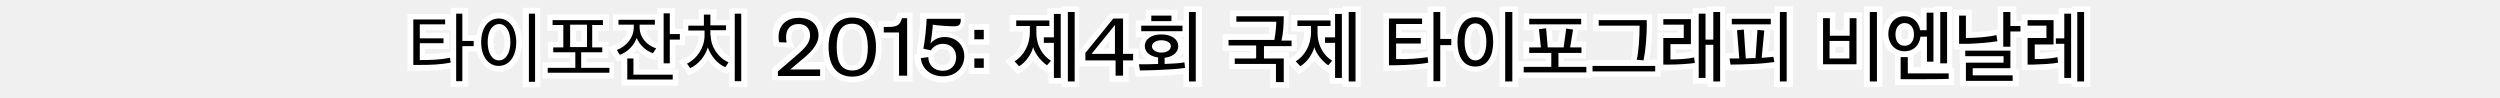
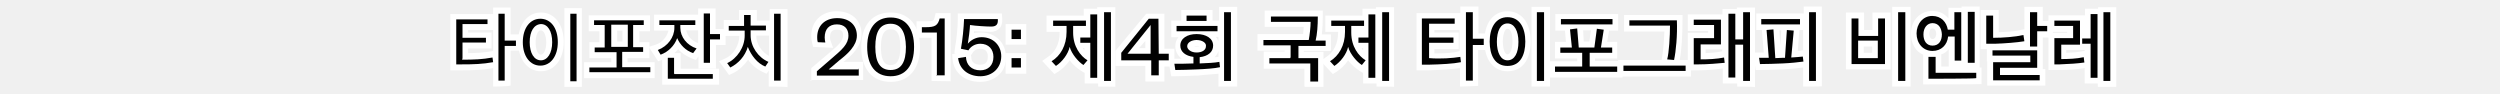
- <svg xmlns="http://www.w3.org/2000/svg" version="1.1" id="Layer_1" x="0px" y="0px" viewBox="11 291 770 30" enable-background="new 11 291 770 30" xml:space="preserve">
+ <svg xmlns="http://www.w3.org/2000/svg" version="1.1" id="Layer_1" x="0px" y="0px" viewBox="-4 291 800 30" enable-background="new -4 291 800 30" xml:space="preserve">
  <g>
-     <path fill="#FFFFFF" d="M149.8,317.8v-5.7c-3.4,0.6-6.2,0.7-9.9,0.7h-3.4v-17.5h13.3v5H142v0.8h7.3v5H142v1.5c2.8,0,5-0.2,7.3-0.6   l0.5-0.1v-13.5h5.4v8.4h3.5v5.1h-3.5v10.8C155.1,317.8,149.8,317.8,149.8,317.8z" />
-     <path fill="#FFFFFF" d="M172,317.9v-24.5h5.4v24.5H172z M164.7,313.1c-4.2,0-7.1-3.7-7.1-9.1s2.9-9.1,7.1-9.1s7.1,3.7,7.1,9.1   S168.9,313.1,164.7,313.1z M164.7,300.3c-1,0-1.7,1.6-1.7,3.8c0,2.2,0.7,3.8,1.7,3.8c0.9,0,1.7-1.6,1.7-3.8   C166.4,301.9,165.6,300.3,164.7,300.3z" />
-     <path fill="#FFFFFF" d="M178.1,315.2v-5h8.5v-1.3h-6.8v-5h3.1v-3.4h-3.3v-5h19v5h-3.3v3.4h3.1v5h-6.8v1.3h8.5v5   C200.3,315.2,178.1,315.2,178.1,315.2z M190.1,303.8v-3.4h-1.7v3.4H190.1z" />
-     <path fill="#FFFFFF" d="M202.4,317.3v-7.8l-1.3,0.5l-2.9-4.5l2.1-0.7c2.1-0.7,3.6-2.6,4-4.4h-4.5v-5h13.7v-1.9h5.4v6.4h3.1v5h-3   v7.3h-5.4v-3.8l-0.8,1.2l-1.3-0.5c-1.7-0.7-3.1-1.6-4.3-2.9c-0.3,0.5-0.7,0.8-1.2,1.3h1.9v4.9h12v5H202.4z M209.9,300.3   c0.3,1.7,1.7,3.3,3.7,4v-4H209.9z" />
-     <path fill="#FFFFFF" d="M235.6,317.8v-5l-0.7,1l-1.3-0.6c-1.7-0.8-3.4-2.1-4.5-3.8c-1.2,1.7-2.8,3.3-4.7,4.2l-1.3,0.6l-3.1-4.3   l1.9-0.9c2.6-1.2,4.3-4.1,4.4-7h-4.9v-5h4.8v-3.1h5.5v3.3h4v-3.6h5.5v24.3C241.1,317.8,235.6,317.8,235.6,317.8z M231.7,302   c0,2.6,1.7,5.1,4,6.3V302H231.7z" />
-     <path fill="#FFFFFF" d="M248.8,316.1v-4l5.6-4.8c2.8-2.3,4.3-3.7,4.3-5.5c0-1.2-0.6-1.7-1.9-1.7c-1,0-2.1,0.2-2.1,2.3   c0,0.3,0,0.7,0.1,0.9l0.9,2.4l-6.2-0.3l-0.3-1.2c-0.2-0.7-0.3-1.5-0.3-2.2c0-4.5,3.1-7.7,7.9-7.7c5.4,0,7.8,3.6,7.8,7.1   c0,3.8-3.1,6.8-5.6,8.7h6.1v5.6h-16.3V316.1z" />
-     <path fill="#FFFFFF" d="M273.5,316.4c-5.7,0-9.1-4.1-9.1-10.8c0-6.8,3.4-10.8,9.1-10.8s9.1,4.1,9.1,10.8   C282.6,312.3,279.2,316.4,273.5,316.4z M273.5,300.1c-0.9,0-3,0-3,5.5c0,5.5,2.1,5.5,3,5.5c0.9,0,3,0,3-5.5   C276.5,300.1,274.5,300.1,273.5,300.1z" />
-     <path fill="#FFFFFF" d="M286.2,316.1v-13.4h-4.7v-5.2h3c2.2,0,2.3-0.1,2.6-1.3l0.3-1.3h4.7v21.2H286.2z" />
-     <path fill="#FFFFFF" d="M301.3,316.4c-4.8,0-8.3-2.9-8.6-7.2l-0.1-1.5l1.2-0.2l-0.5-0.1l0.2-1.7c0.5-2.6,0.9-6.5,0.9-9v-1.7h13.7   l0.1,1.5c0.1,1.3-0.1,2.3-0.8,3.1c-0.7,0.7-1.6,1.2-2.9,1.2c-0.8,0-2.6-0.1-5.1-0.2c0,0.2,0,0.3-0.1,0.6c0.7-0.2,1.4-0.2,2.2-0.2   c4.5,0,7.8,3.1,7.8,7.7C309.6,313.1,306.1,316.4,301.3,316.4z M298.6,308.6c0,1.6,1,2.4,2.8,2.4c2.1,0,2.3-1.5,2.3-2.6   c0-0.7-0.2-2.3-2.3-2.3c-1.4,0-2.1,0.8-2.3,1.2l-0.6,0.9L298.6,308.6z" />
-     <path fill="#FFFFFF" d="M309.3,313.8v-6.4h6.4v6.4H309.3z M309.3,304.8v-6.4h6.4v6.4H309.3z" />
-     <path fill="#FFFFFF" d="M338.1,317.8v-1h-4.2v-3.4l-0.1,0.1l-1.3-0.8c-0.9-0.6-2.2-1.7-3.3-3.1c-1,1.5-2.3,2.7-3.5,3.5l-1.3,0.8   l-3.8-4.1l1.7-1.2c2.4-1.5,3.8-4.4,3.8-7.7v-0.2H322v-5.1h11.6v-2.1h4.2V293h5.6v24.8C343.5,317.8,338.1,317.8,338.1,317.8z    M333.3,305.9c0.1,0.2,0.3,0.5,0.5,0.7v-0.7H333.3z" />
-     <path fill="#FFFFFF" d="M352.7,316.1v-4.7h-9.3v-4.7l9.6-11.6h5.6v10.9h3.1v5.5h-3.1v4.7h-5.8V316.1z M352.7,305.9v-2.2l-1.9,2.2   H352.7z" />
-     <path fill="#FFFFFF" d="M375.5,317.8v-4c-1.9,0.2-4.3,0.3-6.5,0.6h-1c-2.1,0.1-4.2,0.2-5.8,0.2h-1.4l-1-5.4h2.1c0.7,0,1.4,0,2.1,0   c-1.3-0.9-2-2.3-2-3.8c0-1.2,0.3-2.1,1-2.9h-2.2v-5.2h3.1V294h9.7v3.3h2V293h5.6v24.8C381.1,317.8,375.5,317.8,375.5,317.8z    M375.5,306.8c-0.2,0.7-0.6,1.3-1.2,1.9c0.5,0,0.8-0.1,1.2-0.1V306.8z M367.9,305.3c0.2,0.1,0.5,0.1,0.9,0.1c0.3,0,0.7-0.1,0.9-0.1   c-0.2-0.1-0.5-0.1-0.9-0.1S368.2,305.3,367.9,305.3z M374.7,302.4c0.3,0.5,0.6,0.9,0.8,1.4v-1.4H374.7z" />
-     <path fill="#FFFFFF" d="M402.2,317.9v-5.6h-12.6V307h6.5v-0.3h-8.5v-5.2h14.2c0.1-0.7,0.1-1.4,0.2-2.2h-12.2v-5.1h18.1v1.7   c0,2-0.1,4-0.3,5.7h2.8v5.2h-8.5v0.3h6.1V318h-5.7V317.9z" />
-     <path fill="#FFFFFF" d="M424.7,317.8v-1h-4.2v-3.4l-0.1,0.1l-1.3-0.8c-0.9-0.6-2.2-1.7-3.3-3.1c-1,1.5-2.3,2.7-3.5,3.5l-1.3,0.8   l-3.8-4.1l1.7-1.2c2.4-1.5,3.8-4.4,3.8-7.7v-0.2h-4v-5.1h11.6v-2.1h4.2V293h5.6v24.8C430.2,317.8,424.7,317.8,424.7,317.8z    M420,305.9c0.1,0.2,0.3,0.5,0.5,0.7v-0.7H420z" />
-     <path fill="#FFFFFF" d="M450.6,317.8v-5.7c-2.3,0.3-5.7,0.6-9.8,0.7h-3.7v-17.8h13.6v-2h5.6v8.4h3.4v5.2h-3.4v11.2H450.6z    M442.7,307.5c3.4,0,6.1-0.2,7.6-0.7l0.3-0.1v-6.5h-7.9v0.8h7.6v5.2h-7.6V307.5z" />
-     <path fill="#FFFFFF" d="M472.9,317.8V293h5.7v24.8C478.6,317.8,472.9,317.8,472.9,317.8z M465.4,313.1c-4.4,0-7.2-3.6-7.2-9.3   s2.8-9.3,7.2-9.3c4.4,0,7.2,3.6,7.2,9.3C472.6,309.6,470,313.1,465.4,313.1z M465.4,299.9c-1,0-1.5,2.1-1.5,4c0,1.9,0.5,4,1.5,4   s1.6-2,1.6-4C467,301.9,466.6,299.9,465.4,299.9z" />
-     <path fill="#FFFFFF" d="M478.6,315.1v-5.2h8.5V309h-6.9v-5.2h3.4l-0.3-3.5h-3v-5.2h19.5v5.2H497l-0.6,3.5h3.1v5.2h-6.9v0.8h8.6v5.2   H478.6z M490.9,303.8l0.5-3.5h-2.4l0.2,3.5H490.9z" />
-     <path fill="#FFFFFF" d="M499.8,314.7v-5.2h13.5l0.1-0.5c0.3-1.5,0.7-5.2,0.8-8.4h-12.5v-5.2h18.2v1.7c0,4.8-0.3,9.4-0.9,12.3h3.5   v5.2H499.8z" />
-     <path fill="#FFFFFF" d="M536.9,317.8v-1h-4.5v-4.7c-2.1,0.3-5,0.6-7.6,0.6h-3.3V301h6.3v-0.6h-6.3v-5.2h10.8v-1.7h4.5V293h5.6v24.8   C542.5,317.8,536.9,317.8,536.9,317.8z M527.1,307.4c1.7-0.1,3.6-0.2,5.2-0.6v-0.6h-5.2V307.4z" />
-     <path fill="#FFFFFF" d="M557.4,317.8v-5.9c-1.6,0.2-4,0.5-6.3,0.6c-2.9,0.1-5.2,0.2-7,0.2h-1.5l-0.8-5.4c0,0,2.8,0,3.3,0l-0.6-7   h-1.7v-5.2h14.8V293h5.6v24.8C563.1,317.8,557.4,317.8,557.4,317.8z M555.7,306.8c0.6,0,1-0.1,1.4-0.2h0.3v-6.3h-1.2L555.7,306.8z    M550.3,305.1l0.3-4.8h-0.6L550.3,305.1z" />
-     <path fill="#FFFFFF" d="M585.1,317.8V293h5.7v24.8C590.9,317.8,585.1,317.8,585.1,317.8z M570.7,312.5v-17.7h5.6v5.4h2.6v-5.4h5.6   v17.7C584.4,312.5,570.7,312.5,570.7,312.5z M578.9,307.3v-1.9h-2.6v1.9H578.9z" />
-     <path fill="#FFFFFF" d="M594.7,317.2V308c-2.3-1-3.8-3.5-3.8-6.5c0-4.1,2.8-7.1,6.6-7.1c2.1,0,3.8,0.8,5.1,2.3v-3.3h4.1V293h5.6v19   h0.6v5.2C612.9,317.2,594.7,317.2,594.7,317.2z M606.8,311.9v-0.2h-4.1v-5.5c-0.6,0.8-1.4,1.4-2.3,1.7v3.8h6.4V311.9z M597.6,299.8   c-0.8,0-1,1-1,1.7c0,0.1,0,1.7,1,1.7c1,0,1.2-1.3,1.2-1.7C598.8,301.2,598.7,299.8,597.6,299.8z" />
-     <path fill="#FFFFFF" d="M614.7,317.6v-7.6h-0.1v-3.8h-1.9V294h5.6v6.9c2.8-0.1,5.5-0.3,7.3-0.8l0.7-0.1v-7h5.7v4.4h3.1v5.2h-3.1   v9.8h0.8v5.2H614.7z" />
-     <path fill="#FFFFFF" d="M649.1,317.8v-1H645v-4.8c-1.9,0.3-4.4,0.6-7.8,0.6h-3.5V301h5.8v-0.3h-5.8v-5.2h11.4v-2h4.1V293h5.6v24.8   C654.8,317.8,649.1,317.8,649.1,317.8z M639.3,307.3c2-0.1,3.6-0.2,4.9-0.5l0.8-0.1v-0.3h-5.7V307.3z" />
-     <path fill="#010101" d="M140.2,309.5c3.7,0,6.3-0.1,9.4-0.7l0.2,1.5c-3.3,0.6-5.9,0.7-9.9,0.7h-1.6v-14h9.8v1.5h-7.8v4.3h7.3v1.5   h-7.3v5.1H140.2z M156.9,305.2h-3.5V316h-1.9v-20.8h1.9v8.4h3.5V305.2z" />
-     <path fill="#010101" d="M170,304c0,4.4-2.2,7.3-5.4,7.3c-3.1,0-5.4-2.8-5.4-7.3c0-4.4,2.2-7.3,5.4-7.3   C167.8,296.7,170,299.6,170,304z M161.2,304c0,3.4,1.4,5.6,3.5,5.6c2,0,3.5-2.2,3.5-5.6s-1.4-5.6-3.5-5.6   C162.6,298.5,161.2,300.6,161.2,304z M175.8,295.2v21h-1.9v-21C173.9,295.2,175.8,295.2,175.8,295.2z" />
-     <path fill="#010101" d="M198.7,311.9v1.5h-19v-1.5h8.5v-4.8h-6.8v-1.5h3.1v-6.9h-3.3v-1.5h15.5v1.5h-3.3v6.9h3.1v1.5H190v4.8H198.7   z M186.6,305.5h5.2v-6.9h-5.2V305.5z" />
-     <path fill="#010101" d="M212.1,307.4c-2.3-0.8-4.1-2.6-5-4.7c-0.9,2.4-2.8,4.3-5.2,5.2l-0.9-1.5c3.1-1.2,5.2-4,5.2-6.9v-0.9h-4.7   v-1.5h11.2v1.5H208v0.9c0,2.8,2,5.4,5.1,6.4L212.1,307.4z M206.2,314h12v1.5h-14V309h1.9v5H206.2z M220.4,301.6v1.6h-3.1v7.3h-1.9   v-15.4h1.9v6.4H220.4z" />
-     <path fill="#010101" d="M229.9,301.9c0,3.5,2.3,6.9,5.5,8.3l-1,1.5c-2.4-1-4.4-3.4-5.4-6.1c-0.9,2.9-2.9,5.2-5.4,6.4l-1-1.4   c3.1-1.5,5.4-5,5.4-8.6v-1.6H223v-1.5h4.8v-3.4h2v3.3h4.8v1.5h-4.8v1.6H229.9z M239.3,295.2V316h-2v-20.8H239.3z" />
-     <path fill="#010101" d="M263.6,312.3v2.1h-13V313l5-4.3c2.8-2.4,4.9-4.2,4.9-6.8c0-2.1-1.3-3.5-3.6-3.5c-2.4,0-3.8,1.5-3.8,4.1   c0,0.6,0.1,1,0.2,1.6l-2.3-0.1c-0.2-0.6-0.2-1.2-0.2-1.6c0-3.6,2.4-5.9,6.2-5.9c4.1,0,6.1,2.4,6.1,5.4c0,3.1-2.9,5.7-5.4,7.7   l-3.3,2.8H263.6z" />
-     <path fill="#010101" d="M273.5,314.6c-4.7,0-7.3-3.3-7.3-9.1c0-5.8,2.7-9.1,7.3-9.1c4.7,0,7.3,3.3,7.3,9.1   C280.8,311.4,278.1,314.6,273.5,314.6z M273.5,298.3c-3.3,0-4.8,2.4-4.8,7.2c0,4.8,1.5,7.2,4.8,7.2c3.3,0,4.8-2.4,4.8-7.2   C278.2,300.8,276.7,298.3,273.5,298.3z" />
-     <path fill="#010101" d="M287.9,314.4V301h-4.7v-1.7h1.3c2.9,0,3.7-0.6,4.3-2.7h1.6v17.7h-2.6V314.4z" />
-     <path fill="#010101" d="M296.9,308.6c0.1,2.4,1.7,4.2,4.5,4.2c2.4,0,4.1-1.6,4.1-4.2c0-2.3-1.5-4.1-4.1-4.1c-1.7,0-3,0.9-3.7,2   l-2.3-0.5c0.5-2.6,0.9-6.5,1-9.2h10.5c0.1,1.4-0.2,2.3-2,2.3c-1.4,0-4.9-0.2-6.6-0.5c0,1-0.5,4.9-0.7,5.8c0.8-1,2.3-2,4.3-2   c3.8,0,6.1,2.7,6.1,5.9c0,3.6-2.7,6.2-6.5,6.2s-6.5-2.2-6.9-5.6L296.9,308.6z" />
-     <path fill="#010101" d="M311.1,300.2h2.9v2.9h-2.9V300.2z M311.1,309h2.9v2.9h-2.9V309z" />
-     <path fill="#010101" d="M333.5,311.1c-1.5-0.9-3.7-3.4-4.3-5.6c-0.5,2.2-2.3,4.7-4.3,5.9l-1.4-1.5c2.7-1.7,4.7-4.9,4.7-9.1V299   h-4.2v-1.7h10.2v1.7h-4v2c0,4.4,2.2,7.3,4.5,8.7L333.5,311.1z M335.6,315v-10.8h-3.1v-1.7h3.1v-7.2h2.1V315H335.6z M339.9,316   v-21.3h2.1v21.4h-2.1V316z" />
-     <path fill="#010101" d="M356.9,307.6h3.1v2h-3.1v4.7h-2.3v-4.7h-9.3v-2.3l8.6-10.6h3V307.6z M347.2,307.6h7.2v-8.9L347.2,307.6z" />
-     <path fill="#010101" d="M368.9,312.5c-2.3,0.1-4.9,0.2-6.8,0.2l-0.3-1.9c1.7,0,3.8,0,5.9-0.1v-2c-2.4-0.3-4.1-1.6-4.1-3.5   c0-2.2,2.1-3.6,5.1-3.6c3,0,5.2,1.4,5.2,3.6c0,1.9-1.6,3.3-4.2,3.6v1.9c2.3-0.1,4.7-0.2,6.1-0.5l0.2,1.7   C374.3,312.2,371.4,312.4,368.9,312.5z M362.5,300.6v-1.7h12.7v1.7H362.5z M365.6,297.5v-1.7h6.2v1.7H365.6z M368.7,303.4   c-1.6,0-2.9,0.8-2.9,1.9c0,1,1.2,1.9,2.9,1.9c1.7,0,2.9-0.8,2.9-1.9C371.8,304.3,370.5,303.4,368.7,303.4z M377.2,316v-21.3h2.1   v21.4h-2.1V316z" />
-     <path fill="#010101" d="M397.9,308.8V305h-8.5v-1.7h14.1c0.3-1.5,0.6-4.1,0.6-5.6h-12.3v-1.7h14.6c0,2.8-0.2,5.4-0.7,7.5h3.1v1.7   h-8.5v3.8h6.1v7.3H404v-5.6h-12.7v-1.7h6.5V308.8z" />
-     <path fill="#010101" d="M420.1,311.1c-1.5-0.9-3.7-3.4-4.3-5.6c-0.5,2.2-2.3,4.7-4.3,5.9l-1.4-1.5c2.7-1.7,4.7-4.9,4.7-9.1V299   h-4.2v-1.7h10.2v1.7h-4v2c0,4.4,2.2,7.3,4.5,8.7L420.1,311.1z M422.2,315v-10.8h-3.1v-1.7h3.1v-7.2h2.1V315H422.2z M426.4,316   v-21.3h2.1v21.4h-2.1V316z" />
-     <path fill="#010101" d="M450.7,308.6l0.2,1.7c-2.3,0.5-6.1,0.7-10.1,0.8h-2v-14.4h10.2v1.7h-8v4.3h7.6v1.7h-7.6v4.8   C444.6,309.3,448.4,309,450.7,308.6z M454.6,303h3.4v1.9h-3.4V316h-2.1v-21.3h2.1V303z" />
-     <path fill="#010101" d="M465.4,296.3c3.8,0,5.5,3.3,5.5,7.6c0,4.2-1.6,7.6-5.5,7.6s-5.5-3.4-5.5-7.6   C459.9,299.6,461.7,296.3,465.4,296.3z M465.4,298.2c-2.2,0-3.3,2.4-3.3,5.7c0,3.3,1.2,5.7,3.3,5.7c2.2,0,3.4-2.3,3.4-5.7   C468.8,300.5,467.6,298.2,465.4,298.2z M474.6,316v-21.3h2.2v21.4h-2.2V316z" />
-     <path fill="#010101" d="M491,307.3v4.3h8.6v1.7h-19.3v-1.7h8.5v-4.3H482v-1.7h3.6l-0.6-5.6l2.2-0.3l0.5,5.9h4.9l0.8-5.8l2.1,0.3   l-0.9,5.5h3.5v1.7H491z M482,298.5v-1.7H498v1.7H482z" />
-     <path fill="#010101" d="M501.5,313v-1.7h19.3v1.7H501.5z M517.2,309.6l-2.1-0.2c0.6-2.1,0.9-7.3,0.9-10.5h-12.6v-1.7h14.8   C518.3,301.9,517.8,306.9,517.2,309.6z" />
-     <path fill="#010101" d="M524.8,310.9h-1.5v-8.2h6.3v-4.1h-6.3v-1.7h8.5v7.7h-6.3v4.7c2.2,0,5.1-0.1,7.3-0.6l0.2,1.7   C530.9,310.7,527.6,310.9,524.8,310.9z M538.7,316v-11.2h-2.4V315h-2.1v-19.8h2.1v8h2.4v-8.5h2.1v21.4h-2.1V316z" />
-     <path fill="#010101" d="M557.5,310.1c-1.5,0.2-4,0.5-6.5,0.6c-2.4,0.1-4.9,0.2-7,0.2l-0.3-1.9c1,0,2,0,3,0l-0.7-8.7l2.1-0.2   l0.6,8.9l2.2-0.1c0.2,0,0.5,0,0.8,0l0.6-8.7l2.1,0.2l-0.8,8.4c1.5-0.1,2.8-0.2,3.6-0.3L557.5,310.1z M544.4,298.5v-1.7h12v1.7   H544.4z M559.2,316v-21.3h2.1v21.4h-2.1V316z" />
-     <path fill="#010101" d="M572.5,310.8v-14.2h2.1v5.4h6.1v-5.4h2.1v14.2C582.7,310.8,572.5,310.8,572.5,310.8z M580.6,303.6h-6.1v5.4   h6.1V303.6z M586.9,316v-21.3h2.2v21.4h-2.2V316z" />
-     <path fill="#010101" d="M604.5,310v-7.7h-2c-0.3,2.6-2.1,4.5-4.9,4.5c-3,0-5-2.4-5-5.4c0-2.9,1.9-5.4,4.9-5.4   c2.8,0,4.5,1.9,4.9,4.3h2v-5.4h2.1V310C606.5,310,604.5,310,604.5,310z M597.6,298.1c-1.7,0-2.8,1.5-2.8,3.5c0,2,1,3.5,2.8,3.5   c1.9,0,2.9-1.5,2.9-3.5C600.5,299.6,599.5,298.1,597.6,298.1z M596.4,315.4v-6.8h2.2v5h12.6v1.7   C611.2,315.4,596.4,315.4,596.4,315.4z M608.6,310.5v-15.8h2.1v15.8C610.7,310.5,608.6,310.5,608.6,310.5z" />
-     <path fill="#010101" d="M617.1,304.5c-0.9,0-1.9,0-2.7,0v-8.7h2.1v6.9c3.1,0,6.9-0.3,9.4-0.9c0.1,0.6,0.2,1.2,0.3,1.9   C623.9,304.1,620.1,304.4,617.1,304.5z M616.5,315.9v-5.6h11.6v-2h-11.8v-1.7h13.9v5.4h-11.6v2.2h12.3v1.7H616.5z M630.2,300.9v4.5   H628v-10.7h2.2v4.3h3.1v1.7h-3.1V300.9z" />
-     <path fill="#010101" d="M637.2,310.9h-1.7v-8.2h5.8v-3.8h-5.8v-1.7h8v7.5h-5.8v4.5c2.2,0,4.8-0.1,7-0.6c0.1,0.6,0.1,1.2,0.2,1.7   C642.9,310.7,640,310.8,637.2,310.9z M646.8,315v-10.5h-2.6v-1.7h2.6v-7.6h2.1V315H646.8z M650.8,316v-21.3h2.1v21.4h-2.1V316z" />
+     <path fill="#FFFFFF" d="M153.8,318.7v-5.9c-3.5,0.6-6.4,0.7-10.2,0.7h-3.5v-18h13.7v5.1h-8v0.8h7.5v5.1h-7.5v1.5   c2.9,0,5.1-0.2,7.5-0.6l0.5-0.1v-13.9h5.6v8.6h3.6v5.2h-3.6v11.1C159.2,318.7,153.8,318.7,153.8,318.7z" />
+     <path fill="#FFFFFF" d="M176.6,318.8v-25.2h5.6v25.2H176.6z M169.1,313.8c-4.3,0-7.3-3.8-7.3-9.4c0-5.6,3-9.4,7.3-9.4   c4.3,0,7.3,3.8,7.3,9.4C176.4,310,173.4,313.8,169.1,313.8z M169.1,300.7c-1,0-1.7,1.6-1.7,3.9c0,2.3,0.7,3.9,1.7,3.9   c0.9,0,1.7-1.6,1.7-3.9C170.8,302.3,170,300.7,169.1,300.7z" />
+     <path fill="#FFFFFF" d="M182.9,316v-5.1h8.7v-1.3h-7v-5.1h3.2v-3.5h-3.4v-5.1H204v5.1h-3.4v3.5h3.2v5.1h-7v1.3h8.7v5.1   C205.7,316,182.9,316,182.9,316z M195.2,304.3v-3.5h-1.7v3.5H195.2z" />
+     <path fill="#FFFFFF" d="M207.9,318.1v-8l-1.3,0.5l-3-4.6l2.2-0.7c2.2-0.7,3.7-2.7,4.1-4.5h-4.6v-5.1h14.1v-2h5.6v6.6h3.2v5.1h-3.1   v7.5h-5.6V309l-0.8,1.2l-1.3-0.5c-1.7-0.7-3.2-1.6-4.4-3c-0.3,0.5-0.7,0.8-1.2,1.3h2v5h12.3v5.1h-18V318.1z M215.6,300.7   c0.3,1.7,1.7,3.4,3.8,4.1v-4.1H215.6z" />
+     <path fill="#FFFFFF" d="M242,318.7v-5.1l-0.7,1l-1.3-0.6c-1.7-0.8-3.5-2.2-4.6-3.9c-1.2,1.7-2.9,3.4-4.8,4.3l-1.3,0.6l-3.2-4.4   l2-0.9c2.7-1.2,4.4-4.2,4.5-7.2h-5v-5.1h4.9v-3.2h5.7v3.4h4.1v-3.7h5.7v25C247.7,318.7,242,318.7,242,318.7z M238,302.4   c0,2.7,1.7,5.2,4.1,6.5v-6.5H238z" />
+     <path fill="#FFFFFF" d="M255.6,316.9v-4.1l5.8-4.9c2.9-2.4,4.4-3.8,4.4-5.7c0-1.2-0.6-1.7-2-1.7c-1,0-2.2,0.2-2.2,2.4   c0,0.3,0,0.7,0.1,0.9l0.9,2.5l-6.4-0.3l-0.3-1.2c-0.2-0.7-0.3-1.5-0.3-2.3c0-4.6,3.2-7.9,8.1-7.9c5.6,0,8,3.7,8,7.3   c0,3.9-3.2,7-5.8,8.9h6.3v5.8h-16.8V316.9z" />
+     <path fill="#FFFFFF" d="M281,317.2c-5.9,0-9.4-4.2-9.4-11.1c0-7,3.5-11.1,9.4-11.1c5.9,0,9.4,4.2,9.4,11.1   C290.4,313,286.9,317.2,281,317.2z M281,300.4c-0.9,0-3.1,0-3.1,5.7c0,5.7,2.2,5.7,3.1,5.7c0.9,0,3.1,0,3.1-5.7   C284.1,300.4,282,300.4,281,300.4z" />
+     <path fill="#FFFFFF" d="M294.1,316.9v-13.8h-4.8v-5.3h3.1c2.3,0,2.4-0.1,2.7-1.3l0.3-1.3h4.8v21.8L294.1,316.9L294.1,316.9z" />
+     <path fill="#FFFFFF" d="M309.6,317.2c-4.9,0-8.5-3-8.8-7.4l-0.1-1.5l1.2-0.2l-0.5-0.1l0.2-1.7c0.5-2.7,0.9-6.7,0.9-9.3v-1.7h14.1   l0.1,1.5c0.1,1.3-0.1,2.4-0.8,3.2c-0.7,0.7-1.6,1.2-3,1.2c-0.8,0-2.7-0.1-5.2-0.2c0,0.2,0,0.3-0.1,0.6c0.7-0.2,1.4-0.2,2.3-0.2   c4.6,0,8,3.2,8,7.9C318.1,313.8,314.5,317.2,309.6,317.2z M306.8,309.2c0,1.6,1,2.5,2.9,2.5c2.2,0,2.4-1.5,2.4-2.7   c0-0.7-0.2-2.4-2.4-2.4c-1.4,0-2.2,0.8-2.4,1.2l-0.6,0.9L306.8,309.2z" />
+     <path fill="#FFFFFF" d="M317.8,314.5V308h6.6v6.6H317.8z M317.8,305.3v-6.6h6.6v6.6H317.8z" />
+     <path fill="#FFFFFF" d="M347.4,318.7v-1h-4.3v-3.5l-0.1,0.1l-1.3-0.8c-0.9-0.6-2.3-1.7-3.4-3.2c-1,1.5-2.4,2.8-3.6,3.6l-1.3,0.8   l-3.9-4.2l1.7-1.2c2.5-1.5,3.9-4.5,3.9-7.9v-0.2h-4.2v-5.2h11.9v-2.2h4.3v-0.5h5.8v25.5C353,318.7,347.4,318.7,347.4,318.7z    M342.5,306.4c0.1,0.2,0.3,0.5,0.5,0.7v-0.7H342.5z" />
+     <path fill="#FFFFFF" d="M362.5,316.9v-4.8h-9.6v-4.8l9.9-11.9h5.8v11.2h3.2v5.7h-3.2v4.8h-6v-0.1H362.5z M362.5,306.4v-2.3l-2,2.3   H362.5z" />
+     <path fill="#FFFFFF" d="M385.9,318.7v-4.1c-2,0.2-4.4,0.3-6.7,0.6h-1c-2.2,0.1-4.3,0.2-6,0.2h-1.4l-1-5.6h2.2c0.7,0,1.4,0,2.2,0   c-1.3-0.9-2.1-2.4-2.1-3.9c0-1.2,0.3-2.2,1-3h-2.3v-5.3h3.2v-3.4h10v3.4h2.1v-4.4h5.8v25.5C391.7,318.7,385.9,318.7,385.9,318.7z    M385.9,307.3c-0.2,0.7-0.6,1.3-1.2,2c0.5,0,0.8-0.1,1.2-0.1V307.3z M378.1,305.8c0.2,0.1,0.5,0.1,0.9,0.1c0.3,0,0.7-0.1,0.9-0.1   c-0.2-0.1-0.5-0.1-0.9-0.1C378.6,305.7,378.4,305.8,378.1,305.8z M385.1,302.8c0.3,0.5,0.6,0.9,0.8,1.4v-1.4H385.1z" />
+     <path fill="#FFFFFF" d="M413.4,318.8V313h-13v-5.5h6.7v-0.3h-8.7v-5.3H413c0.1-0.7,0.1-1.4,0.2-2.3h-12.5v-5.2h18.6v1.7   c0,2.1-0.1,4.1-0.3,5.9h2.9v5.3h-8.7v0.3h6.3v11.2h-5.9v-0.1H413.4z" />
+     <path fill="#FFFFFF" d="M436.5,318.7v-1h-4.3v-3.5l-0.1,0.1l-1.3-0.8c-0.9-0.6-2.3-1.7-3.4-3.2c-1,1.5-2.4,2.8-3.6,3.6l-1.3,0.8   l-3.9-4.2l1.7-1.2c2.5-1.5,3.9-4.5,3.9-7.9v-0.2h-4.1v-5.2H432v-2.2h4.3v-0.5h5.8v25.5C442.2,318.7,436.5,318.7,436.5,318.7z    M431.7,306.4c0.1,0.2,0.3,0.5,0.5,0.7v-0.7H431.7z" />
+     <path fill="#FFFFFF" d="M463.2,318.7v-5.9c-2.4,0.3-5.9,0.6-10.1,0.7h-3.8v-18.3h14v-2.1h5.8v8.6h3.5v5.3H469v11.5L463.2,318.7   L463.2,318.7z M455,308.1c3.5,0,6.3-0.2,7.8-0.7l0.3-0.1v-6.7H455v0.8h7.8v5.3H455V308.1z" />
+     <path fill="#FFFFFF" d="M486.1,318.7v-25.5h5.9v25.5H486.1z M478.4,313.8c-4.5,0-7.4-3.7-7.4-9.6c0-5.9,2.9-9.6,7.4-9.6   s7.4,3.7,7.4,9.6C485.8,310.2,483.1,313.8,478.4,313.8z M478.4,300.2c-1,0-1.5,2.2-1.5,4.1s0.5,4.1,1.5,4.1s1.6-2.1,1.6-4.1   S479.6,300.2,478.4,300.2z" />
+     <path fill="#FFFFFF" d="M492,315.9v-5.3h8.7v-0.9h-7.1v-5.3h3.5l-0.3-3.6h-3.1v-5.3h20.1v5.3h-2.9l-0.6,3.6h3.2v5.3h-7.1v0.8h8.8   v5.3H492V315.9z M504.6,304.3l0.5-3.6h-2.5l0.2,3.6H504.6z" />
+     <path fill="#FFFFFF" d="M513.8,315.5v-5.3h13.9l0.1-0.5c0.3-1.5,0.7-5.3,0.8-8.6h-12.9v-5.3h18.7v1.7c0,4.9-0.3,9.7-0.9,12.7h3.6   v5.3h-23.3V315.5z" />
+     <path fill="#FFFFFF" d="M551.9,318.7v-1h-4.6v-4.8c-2.2,0.3-5.1,0.6-7.8,0.6h-3.4v-12h6.5v-0.6h-6.5v-5.3h11.1v-1.7h4.6v-0.5h5.8   v25.5C557.7,318.7,551.9,318.7,551.9,318.7z M541.8,308c1.7-0.1,3.7-0.2,5.3-0.6v-0.6h-5.3V308z" />
+     <path fill="#FFFFFF" d="M573,318.7v-6.1c-1.6,0.2-4.1,0.5-6.5,0.6c-3,0.1-5.3,0.2-7.2,0.2h-1.5l-0.8-5.6c0,0,2.9,0,3.4,0l-0.6-7.2   H558v-5.3h15.2v-2.2h5.8v25.5C578.9,318.7,573,318.7,573,318.7z M571.3,307.3c0.6,0,1-0.1,1.4-0.2h0.3v-6.5h-1.2L571.3,307.3z    M565.7,305.6l0.3-4.9h-0.6L565.7,305.6z" />
+     <path fill="#FFFFFF" d="M601.5,318.7v-25.5h5.9v25.5C607.5,318.7,601.5,318.7,601.5,318.7z M586.7,313.2V295h5.8v5.6h2.7V295h5.8   v18.2C600.8,313.2,586.7,313.2,586.7,313.2z M595.1,307.9v-2h-2.7v2H595.1z" />
+     <path fill="#FFFFFF" d="M611.4,318v-9.5c-2.4-1-3.9-3.6-3.9-6.7c0-4.2,2.9-7.3,6.8-7.3c2.2,0,3.9,0.8,5.2,2.4v-3.4h4.2v-0.4h5.8   v19.5h0.6v5.3C630.1,318,611.4,318,611.4,318z M623.8,312.6v-0.2h-4.2v-5.7c-0.6,0.8-1.4,1.4-2.4,1.7v3.9h6.6L623.8,312.6   L623.8,312.6z M614.4,300.1c-0.8,0-1,1-1,1.7c0,0.1,0,1.7,1,1.7s1.2-1.3,1.2-1.7C615.6,301.6,615.5,300.1,614.4,300.1z" />
+     <path fill="#FFFFFF" d="M631.9,318.4v-7.8h-0.1v-3.9h-2v-12.5h5.8v7.1c2.9-0.1,5.7-0.3,7.5-0.8l0.7-0.1v-7.2h5.9v4.5h3.2v5.3h-3.2   v10.1h0.8v5.3H631.9z" />
+     <path fill="#FFFFFF" d="M667.3,318.7v-1h-4.2v-4.9c-2,0.3-4.5,0.6-8,0.6h-3.6v-11.9h6v-0.3h-6v-5.3h11.7v-2.1h4.2v-0.5h5.8v25.5   H667.3z M657.3,307.9c2.1-0.1,3.7-0.2,5-0.5l0.8-0.1v-0.3h-5.9V307.9z" />
+     <path fill="#010101" d="M143.9,310.1c3.8,0,6.5-0.1,9.7-0.7l0.2,1.5c-3.4,0.6-6.1,0.7-10.2,0.7h-1.6v-14.4H152v1.5h-8v4.4h7.5v1.5   H144v5.2h-0.1V310.1z M161.1,305.7h-3.6v11.1h-2v-21.4h2v8.6h3.6V305.7z" />
+     <path fill="#010101" d="M174.5,304.5c0,4.5-2.3,7.5-5.6,7.5c-3.2,0-5.6-2.9-5.6-7.5c0-4.5,2.3-7.5,5.6-7.5S174.5,299.9,174.5,304.5   z M165.5,304.5c0,3.5,1.4,5.8,3.6,5.8c2.1,0,3.6-2.3,3.6-5.8c0-3.5-1.4-5.8-3.6-5.8C166.9,298.8,165.5,301,165.5,304.5z    M180.5,295.4V317h-2v-21.6C178.6,295.4,180.5,295.4,180.5,295.4z" />
+     <path fill="#010101" d="M204.1,312.6v1.5h-19.5v-1.5h8.7v-4.9h-7v-1.5h3.2V299h-3.4v-1.5H202v1.5h-3.4v7.1h3.2v1.5h-6.7v4.9H204.1z    M191.6,306h5.3v-7.1h-5.3V306z" />
+     <path fill="#010101" d="M217.8,308c-2.4-0.8-4.2-2.7-5.1-4.8c-0.9,2.5-2.9,4.4-5.3,5.3l-0.9-1.5c3.2-1.2,5.3-4.1,5.3-7.1v-0.9h-4.8   v-1.5h11.5v1.5h-4.8v0.9c0,2.9,2.1,5.6,5.2,6.6L217.8,308z M211.8,314.7h12.3v1.5h-14.4v-6.7h2v5.1H211.8z M226.4,302v1.6h-3.2v7.5   h-2v-15.8h2v6.6h3.2V302z" />
+     <path fill="#010101" d="M236.2,302.3c0,3.6,2.4,7.1,5.7,8.5l-1,1.5c-2.5-1-4.5-3.5-5.6-6.3c-0.9,3-3,5.3-5.6,6.6l-1-1.4   c3.2-1.5,5.6-5.1,5.6-8.8v-1.6h-5.1v-1.5h4.9v-3.5h2.1v3.4h4.9v1.5h-4.9v1.6L236.2,302.3L236.2,302.3z M245.8,295.4v21.4h-2.1   v-21.4H245.8z" />
+     <path fill="#010101" d="M270.8,313v2.2h-13.4v-1.4l5.1-4.4c2.9-2.5,5-4.3,5-7c0-2.2-1.3-3.6-3.7-3.6c-2.5,0-3.9,1.5-3.9,4.2   c0,0.6,0.1,1,0.2,1.6l-2.4-0.1c-0.2-0.6-0.2-1.2-0.2-1.6c0-3.7,2.5-6.1,6.4-6.1c4.2,0,6.3,2.5,6.3,5.6c0,3.2-3,5.9-5.6,7.9   l-3.4,2.9h9.5V313z" />
+     <path fill="#010101" d="M281,315.4c-4.8,0-7.5-3.4-7.5-9.4c0-6,2.8-9.4,7.5-9.4c4.8,0,7.5,3.4,7.5,9.4   C288.5,312.1,285.7,315.4,281,315.4z M281,298.6c-3.4,0-4.9,2.5-4.9,7.4c0,4.9,1.5,7.4,4.9,7.4c3.4,0,4.9-2.5,4.9-7.4   C285.8,301.2,284.3,298.6,281,298.6z" />
+     <path fill="#010101" d="M295.8,315.2v-13.8H291v-1.7h1.3c3,0,3.8-0.6,4.4-2.8h1.6v18.2h-2.7v0.1H295.8z" />
+     <path fill="#010101" d="M305.1,309.2c0.1,2.5,1.7,4.3,4.6,4.3c2.5,0,4.2-1.6,4.2-4.3c0-2.4-1.5-4.2-4.2-4.2c-1.7,0-3.1,0.9-3.8,2.1   l-2.4-0.5c0.5-2.7,0.9-6.7,1-9.5h10.8c0.1,1.4-0.2,2.4-2.1,2.4c-1.4,0-5-0.2-6.8-0.5c0,1-0.5,5-0.7,6c0.8-1,2.4-2.1,4.4-2.1   c3.9,0,6.3,2.8,6.3,6.1c0,3.7-2.8,6.4-6.7,6.4s-6.7-2.3-7.1-5.8L305.1,309.2z" />
+     <path fill="#010101" d="M319.7,300.5h3v3h-3V300.5z M319.7,309.6h3v3h-3V309.6z" />
+     <path fill="#010101" d="M342.7,311.8c-1.5-0.9-3.8-3.5-4.4-5.8c-0.5,2.3-2.4,4.8-4.4,6.1l-1.4-1.5c2.8-1.7,4.8-5,4.8-9.4v-1.9h-4.3   v-1.7h10.5v1.7h-4.1v2.1c0,4.5,2.3,7.5,4.6,8.9L342.7,311.8z M344.9,315.8v-11.1h-3.2v-1.7h3.2v-7.4h2.2v20.3H344.9z M349.3,316.8   v-21.9h2.2v22h-2.2V316.8z" />
+     <path fill="#010101" d="M366.8,308.2h3.2v2.1h-3.2v4.8h-2.4v-4.8h-9.6v-2.4l8.8-10.9h3.1L366.8,308.2L366.8,308.2z M356.8,308.2   h7.4V299L356.8,308.2z" />
+     <path fill="#010101" d="M379.1,313.2c-2.4,0.1-5,0.2-7,0.2l-0.3-2c1.7,0,3.9,0,6.1-0.1v-2.1c-2.5-0.3-4.2-1.6-4.2-3.6   c0-2.3,2.2-3.7,5.2-3.7c3.1,0,5.3,1.4,5.3,3.7c0,2-1.6,3.4-4.3,3.7v2c2.4-0.1,4.8-0.2,6.3-0.5l0.2,1.7   C384.7,312.9,381.7,313.1,379.1,313.2z M372.5,301v-1.7h13.1v1.7H372.5z M375.7,297.8V296h6.4v1.7H375.7z M378.9,303.8   c-1.6,0-3,0.8-3,2c0,1,1.2,2,3,2s3-0.8,3-2C382.1,304.8,380.8,303.8,378.9,303.8z M387.7,316.8v-21.9h2.2v22h-2.2V316.8z" />
+     <path fill="#010101" d="M409,309.4v-3.9h-8.7v-1.7h14.5c0.3-1.5,0.6-4.2,0.6-5.8h-12.7v-1.7h15c0,2.9-0.2,5.6-0.7,7.7h3.2v1.7h-8.7   v3.9h6.3v7.5h-2.5v-5.8h-13.1v-1.7h6.7v-0.2H409z" />
+     <path fill="#010101" d="M431.8,311.8c-1.5-0.9-3.8-3.5-4.4-5.8c-0.5,2.3-2.4,4.8-4.4,6.1l-1.4-1.5c2.8-1.7,4.8-5,4.8-9.4v-1.9H422   v-1.7h10.5v1.7h-4.1v2.1c0,4.5,2.3,7.5,4.6,8.9L431.8,311.8z M433.9,315.8v-11.1h-3.2v-1.7h3.2v-7.4h2.2v20.3H433.9z M438.3,316.8   v-21.9h2.2v22h-2.2V316.8z" />
+     <path fill="#010101" d="M463.3,309.2l0.2,1.7c-2.4,0.5-6.3,0.7-10.4,0.8H451v-14.8h10.5v1.7h-8.2v4.4h7.8v1.7h-7.8v4.9   C457,309.9,460.9,309.6,463.3,309.2z M467.3,303.4h3.5v2h-3.5v11.4h-2.2v-21.9h2.2V303.4z" />
+     <path fill="#010101" d="M478.4,296.5c3.9,0,5.7,3.4,5.7,7.8c0,4.3-1.6,7.8-5.7,7.8s-5.7-3.5-5.7-7.8   C472.7,299.9,474.6,296.5,478.4,296.5z M478.4,298.5c-2.3,0-3.4,2.5-3.4,5.9c0,3.4,1.2,5.9,3.4,5.9c2.3,0,3.5-2.4,3.5-5.9   S480.6,298.5,478.4,298.5z M487.8,316.8v-21.9h2.3v22h-2.3V316.8z" />
+     <path fill="#010101" d="M504.7,307.9v4.4h8.8v1.7h-19.9v-1.7h8.7v-4.4h-7v-1.7h3.7l-0.6-5.8l2.3-0.3l0.5,6.1h5l0.8-6l2.2,0.3   l-0.9,5.7h3.6v1.7H504.7z M495.5,298.8v-1.7h16.5v1.7H495.5z" />
+     <path fill="#010101" d="M515.5,313.7V312h19.9v1.7H515.5z M531.7,310.2l-2.2-0.2c0.6-2.2,0.9-7.5,0.9-10.8h-13v-1.7h15.2   C532.8,302.3,532.3,307.4,531.7,310.2z" />
+     <path fill="#010101" d="M539.5,311.6h-1.5v-8.4h6.5v-4.2h-6.5v-1.7h8.7v7.9h-6.5v4.8c2.3,0,5.2-0.1,7.5-0.6l0.2,1.7   C545.8,311.3,542.4,311.6,539.5,311.6z M553.8,316.8v-11.5h-2.5v10.5h-2.2v-20.4h2.2v8.2h2.5v-8.7h2.2v22h-2.2V316.8z" />
+     <path fill="#010101" d="M573.1,310.7c-1.5,0.2-4.1,0.5-6.7,0.6c-2.5,0.1-5,0.2-7.2,0.2l-0.3-2c1,0,2.1,0,3.1,0l-0.7-8.9l2.2-0.2   l0.6,9.2l2.3-0.1c0.2,0,0.5,0,0.8,0l0.6-8.9l2.2,0.2l-0.8,8.6c1.5-0.1,2.9-0.2,3.7-0.3L573.1,310.7z M559.6,298.8v-1.7H572v1.7   H559.6z M574.9,316.8v-21.9h2.2v22h-2.2V316.8z" />
+     <path fill="#010101" d="M588.5,311.5v-14.6h2.2v5.6h6.3v-5.6h2.2v14.6C599,311.5,588.5,311.5,588.5,311.5z M596.9,304h-6.3v5.6h6.3   V304z M603.4,316.8v-21.9h2.3v22h-2.3V316.8z" />
+     <path fill="#010101" d="M621.5,310.6v-7.9h-2.1c-0.3,2.7-2.2,4.6-5,4.6c-3.1,0-5.1-2.5-5.1-5.6c0-3,2-5.6,5-5.6c2.9,0,4.6,2,5,4.4   h2.1v-5.6h2.2v15.5H621.5z M614.4,298.4c-1.7,0-2.9,1.5-2.9,3.6c0,2.1,1,3.6,2.9,3.6c2,0,3-1.5,3-3.6   C617.3,299.9,616.3,298.4,614.4,298.4z M613.1,316.2v-7h2.3v5.1h13v1.7C628.3,316.2,613.1,316.2,613.1,316.2z M625.7,311.1v-16.3   h2.2v16.3C627.8,311.1,625.7,311.1,625.7,311.1z" />
+     <path fill="#010101" d="M634.4,305c-0.9,0-2,0-2.8,0V296h2.2v7.1c3.2,0,7.1-0.3,9.7-0.9c0.1,0.6,0.2,1.2,0.3,2   C641.4,304.6,637.5,304.9,634.4,305z M633.8,316.7v-5.8h11.9v-2.1h-12.1v-1.7h14.3v5.6H636v2.3h12.7v1.7H633.8z M647.9,301.3v4.6   h-2.3v-11h2.3v4.4h3.2v1.7h-3.2V301.3z" />
+     <path fill="#010101" d="M655.1,311.6h-1.7v-8.4h6v-3.9h-6v-1.7h8.2v7.7h-6v4.6c2.3,0,4.9-0.1,7.2-0.6c0.1,0.6,0.1,1.2,0.2,1.7   C661,311.3,658,311.5,655.1,311.6z M665,315.8V305h-2.7v-1.7h2.7v-7.8h2.2v20.4H665z M669.1,316.8v-21.9h2.2v22h-2.2V316.8z" />
  </g>
</svg>
